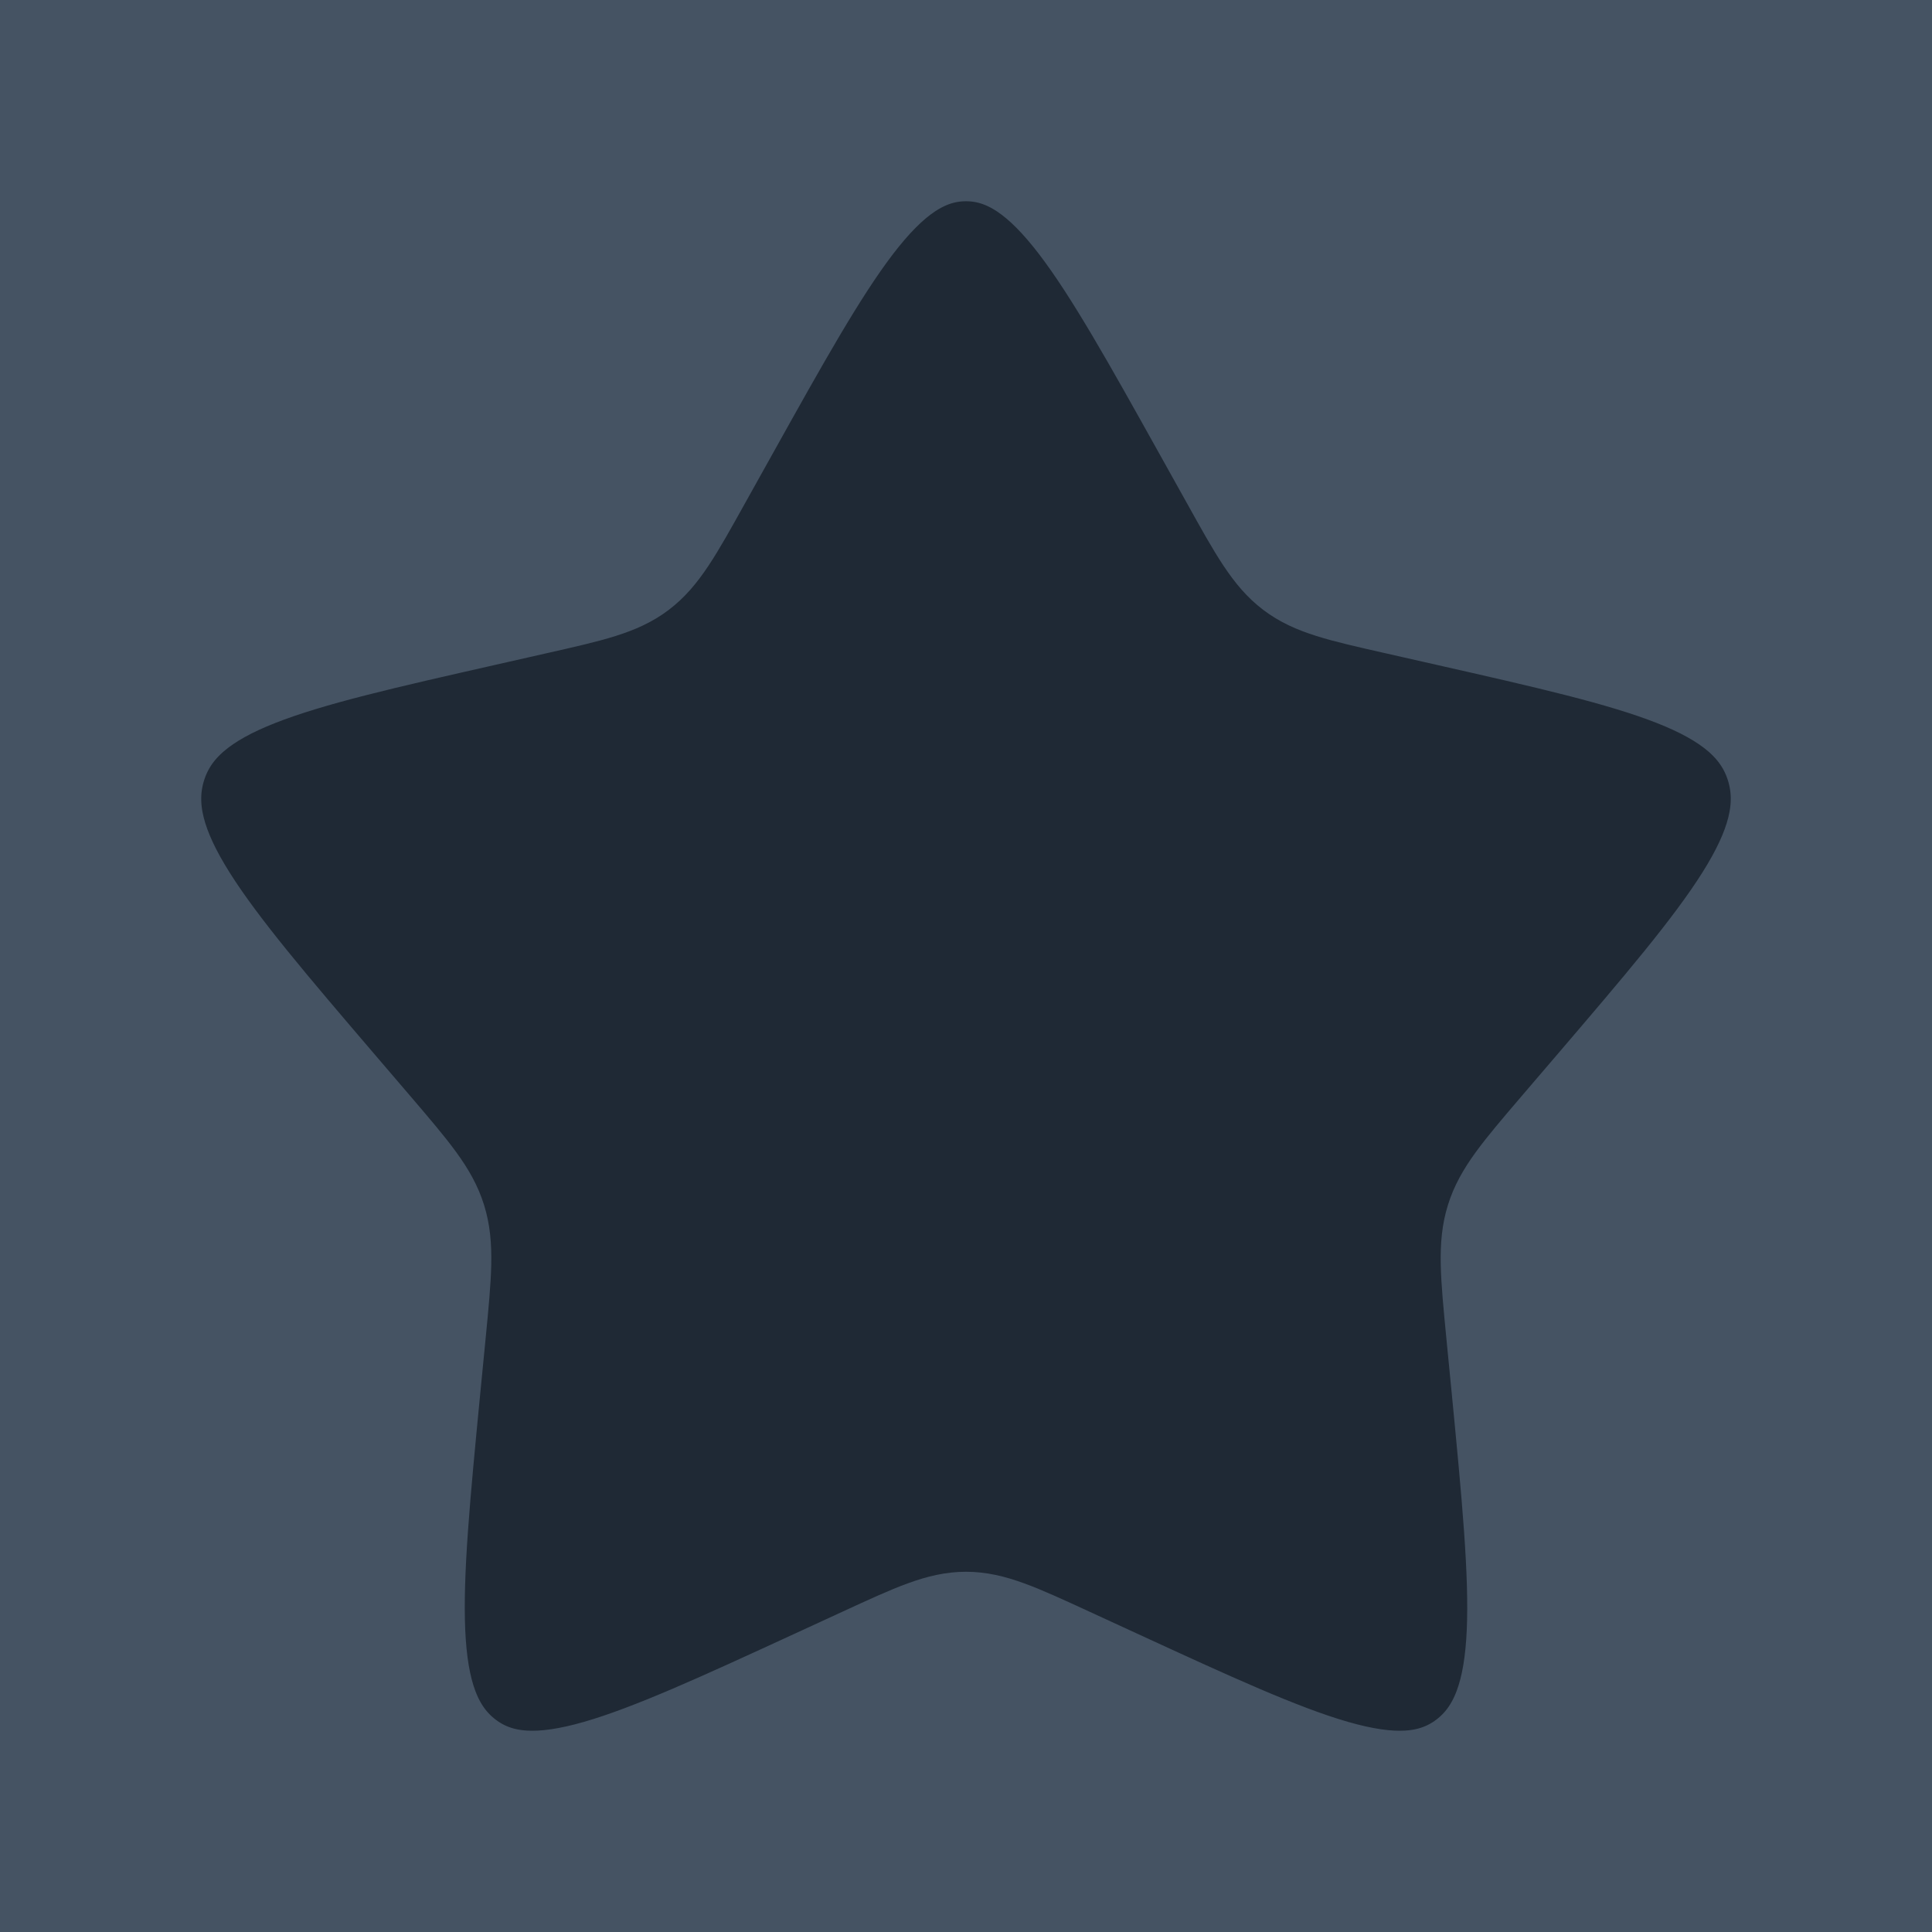
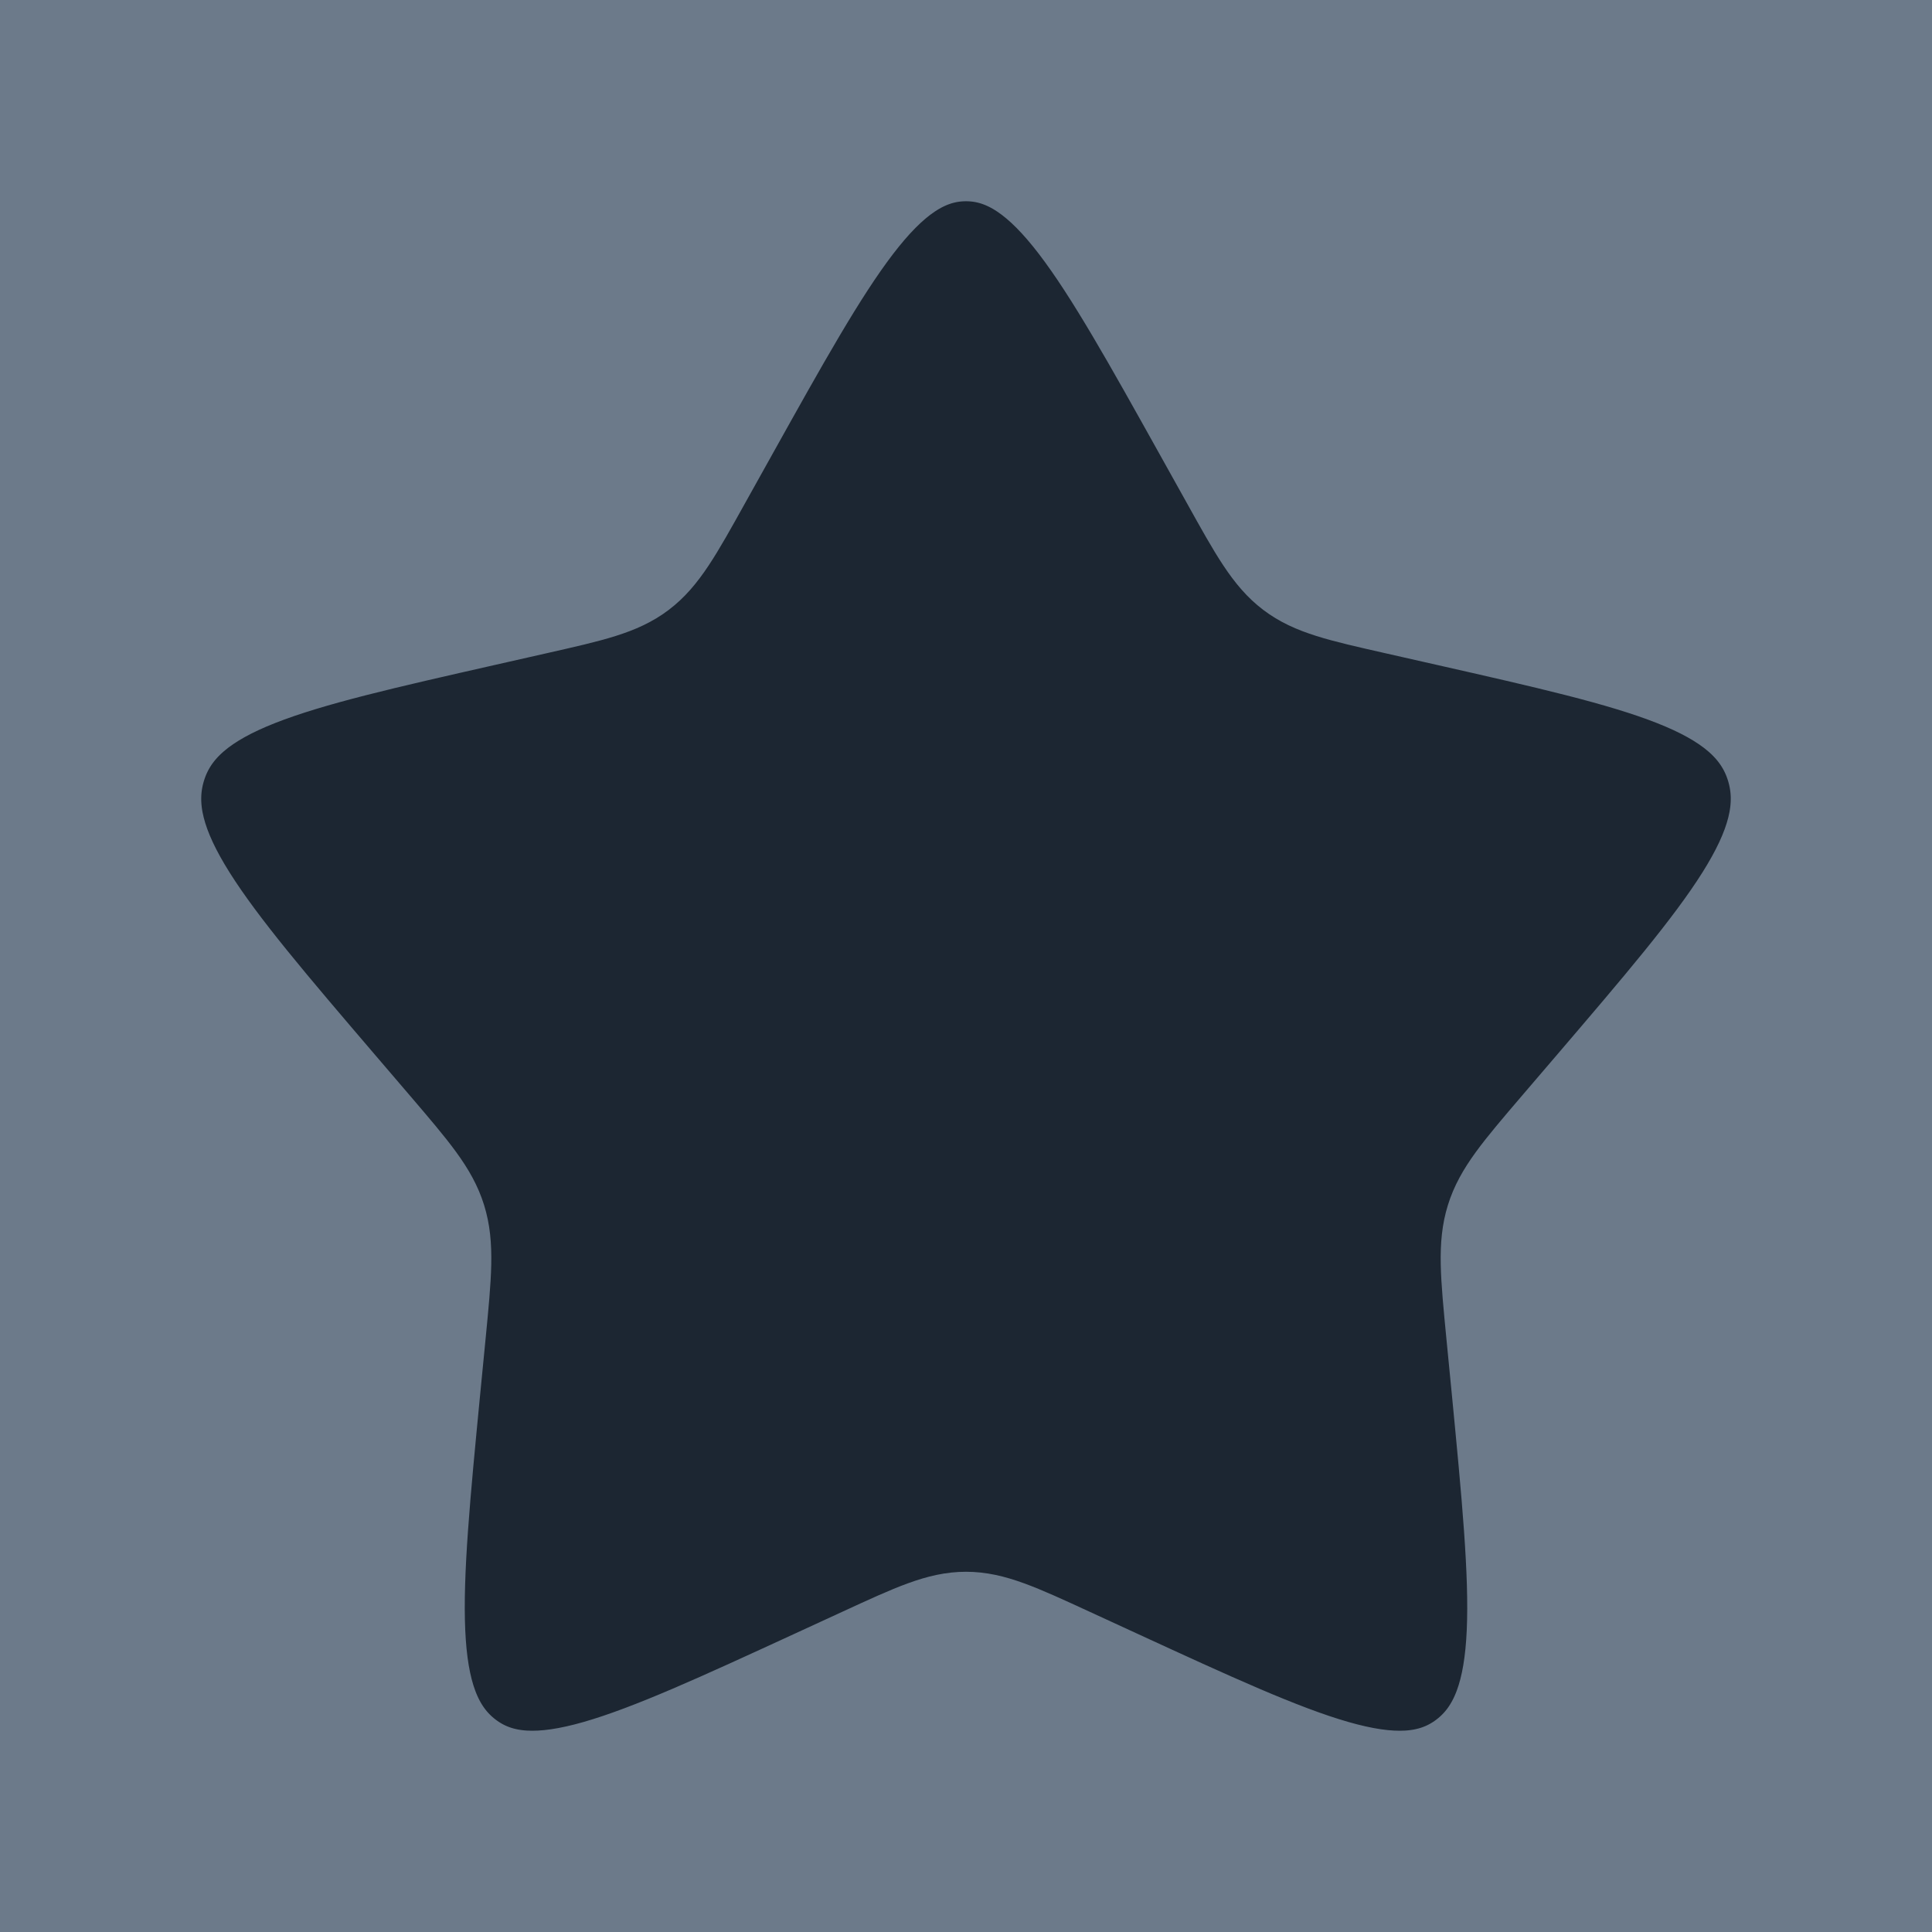
- <svg xmlns="http://www.w3.org/2000/svg" width="800px" height="800px" viewBox="0 0 24 24" fill="#455363">
-   <rect x="0" y="0" width="24" height="24" fill="#455363" />
-   <path d="M9.153 5.408C10.42 3.136 11.053 2 12 2C12.947 2 13.58 3.136 14.847 5.408L15.175 5.996C15.534 6.642 15.714 6.965 15.995 7.178C16.276 7.391 16.625 7.47 17.324 7.628L17.96 7.772C20.42 8.329 21.65 8.607 21.943 9.548C22.235 10.489 21.397 11.469 19.72 13.43L19.286 13.937C18.81 14.494 18.571 14.773 18.464 15.118C18.357 15.462 18.393 15.834 18.465 16.578L18.531 17.254C18.784 19.871 18.911 21.179 18.145 21.76C17.379 22.342 16.227 21.811 13.924 20.751L13.329 20.477C12.674 20.175 12.347 20.025 12 20.025C11.653 20.025 11.326 20.175 10.671 20.477L10.076 20.751C7.773 21.811 6.621 22.342 5.855 21.76C5.089 21.179 5.216 19.871 5.469 17.254L5.535 16.578C5.607 15.834 5.643 15.462 5.536 15.118C5.429 14.773 5.19 14.494 4.714 13.937L4.28 13.43C2.603 11.469 1.765 10.489 2.057 9.548C2.35 8.607 3.58 8.329 6.04 7.772L6.676 7.628C7.375 7.47 7.724 7.391 8.005 7.178C8.286 6.965 8.466 6.642 8.825 5.996L9.153 5.408Z" stroke="#455363" stroke-width="1" fill="#1f2935" />
+ <svg xmlns="http://www.w3.org/2000/svg" width="32" height="32" viewBox="0 0 24 24">
+   <rect x="0" y="0" width="24" height="24" fill="#6c7a8a" />
+   <path stroke="#6c7a8a" stroke-width="1" fill="#1c2632" d="M9.153 5.408C10.42 3.136 11.053 2 12 2C12.947 2 13.58 3.136 14.847 5.408L15.175 5.996C15.534 6.642 15.714 6.965 15.995 7.178C16.276 7.391 16.625 7.47 17.324 7.628L17.96 7.772C20.42 8.329 21.65 8.607 21.943 9.548C22.235 10.489 21.397 11.469 19.72 13.43L19.286 13.937C18.81 14.494 18.571 14.773 18.464 15.118C18.357 15.462 18.393 15.834 18.465 16.578L18.531 17.254C18.784 19.871 18.911 21.179 18.145 21.76C17.379 22.342 16.227 21.811 13.924 20.751L13.329 20.477C12.674 20.175 12.347 20.025 12 20.025C11.653 20.025 11.326 20.175 10.671 20.477L10.076 20.751C7.773 21.811 6.621 22.342 5.855 21.76C5.089 21.179 5.216 19.871 5.469 17.254L5.535 16.578C5.607 15.834 5.643 15.462 5.536 15.118C5.429 14.773 5.19 14.494 4.714 13.937L4.28 13.43C2.603 11.469 1.765 10.489 2.057 9.548C2.35 8.607 3.58 8.329 6.04 7.772L6.676 7.628C7.375 7.47 7.724 7.391 8.005 7.178C8.286 6.965 8.466 6.642 8.825 5.996L9.153 5.408Z" />
</svg>
